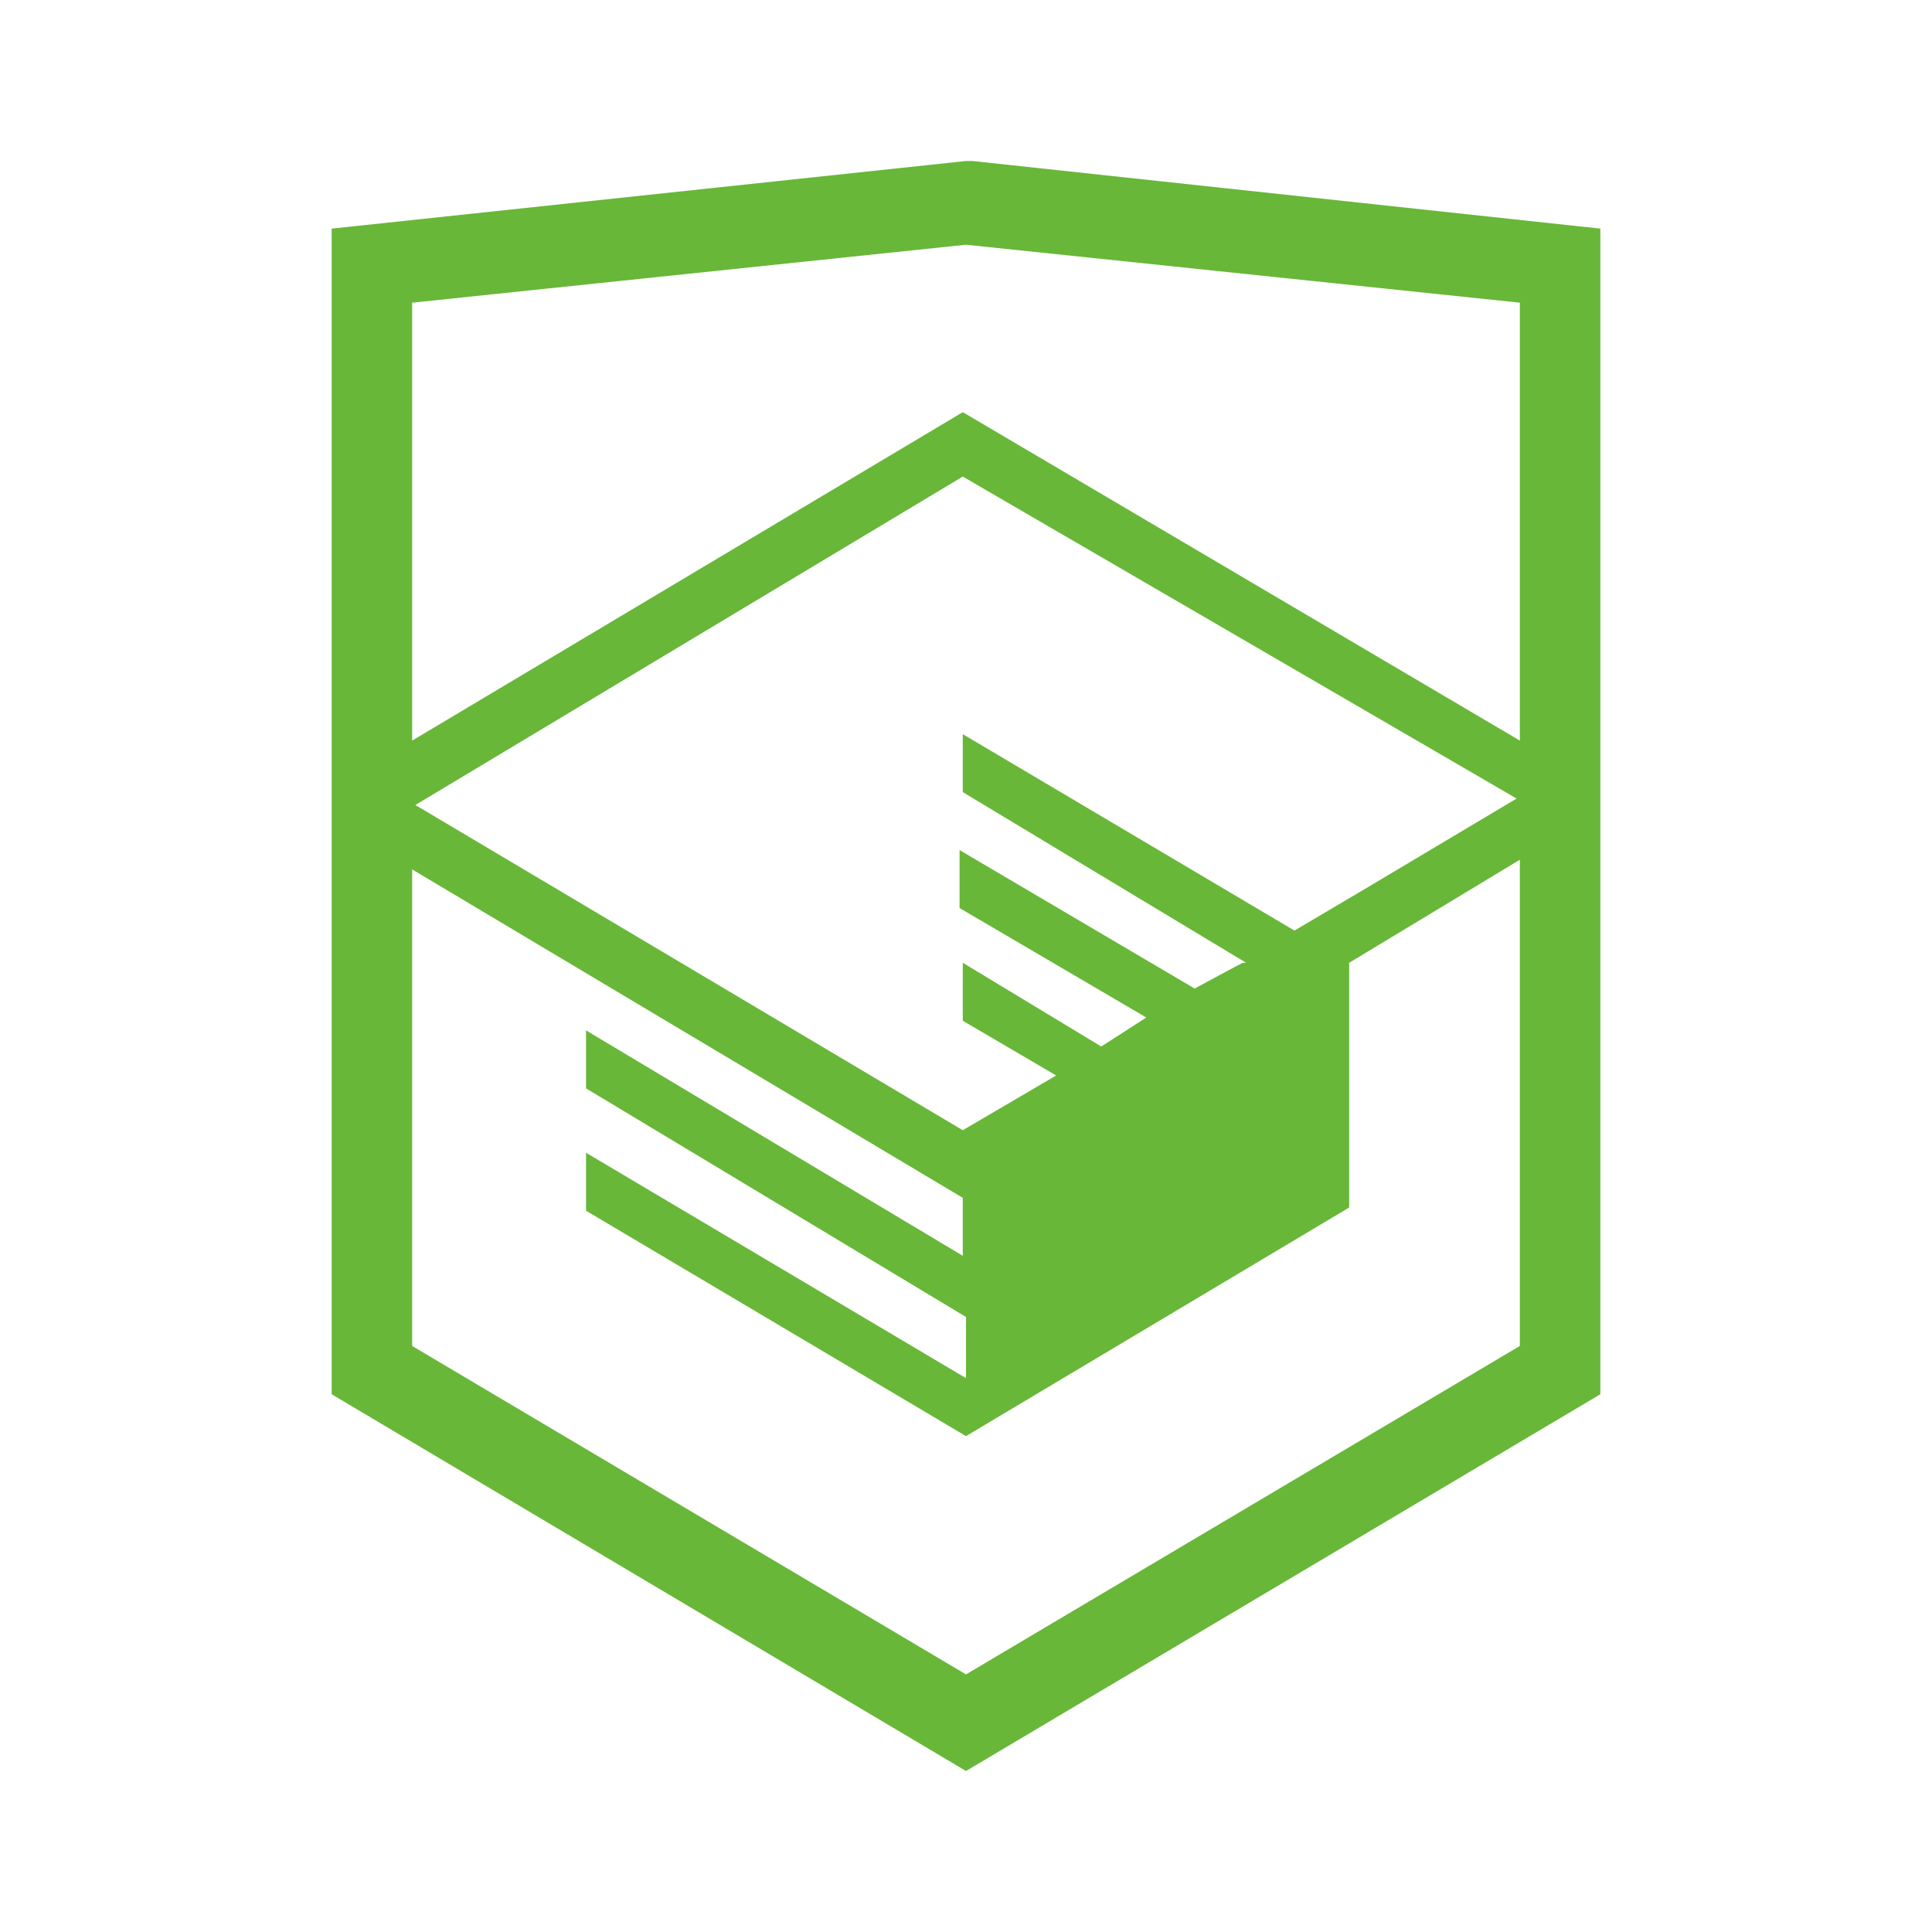
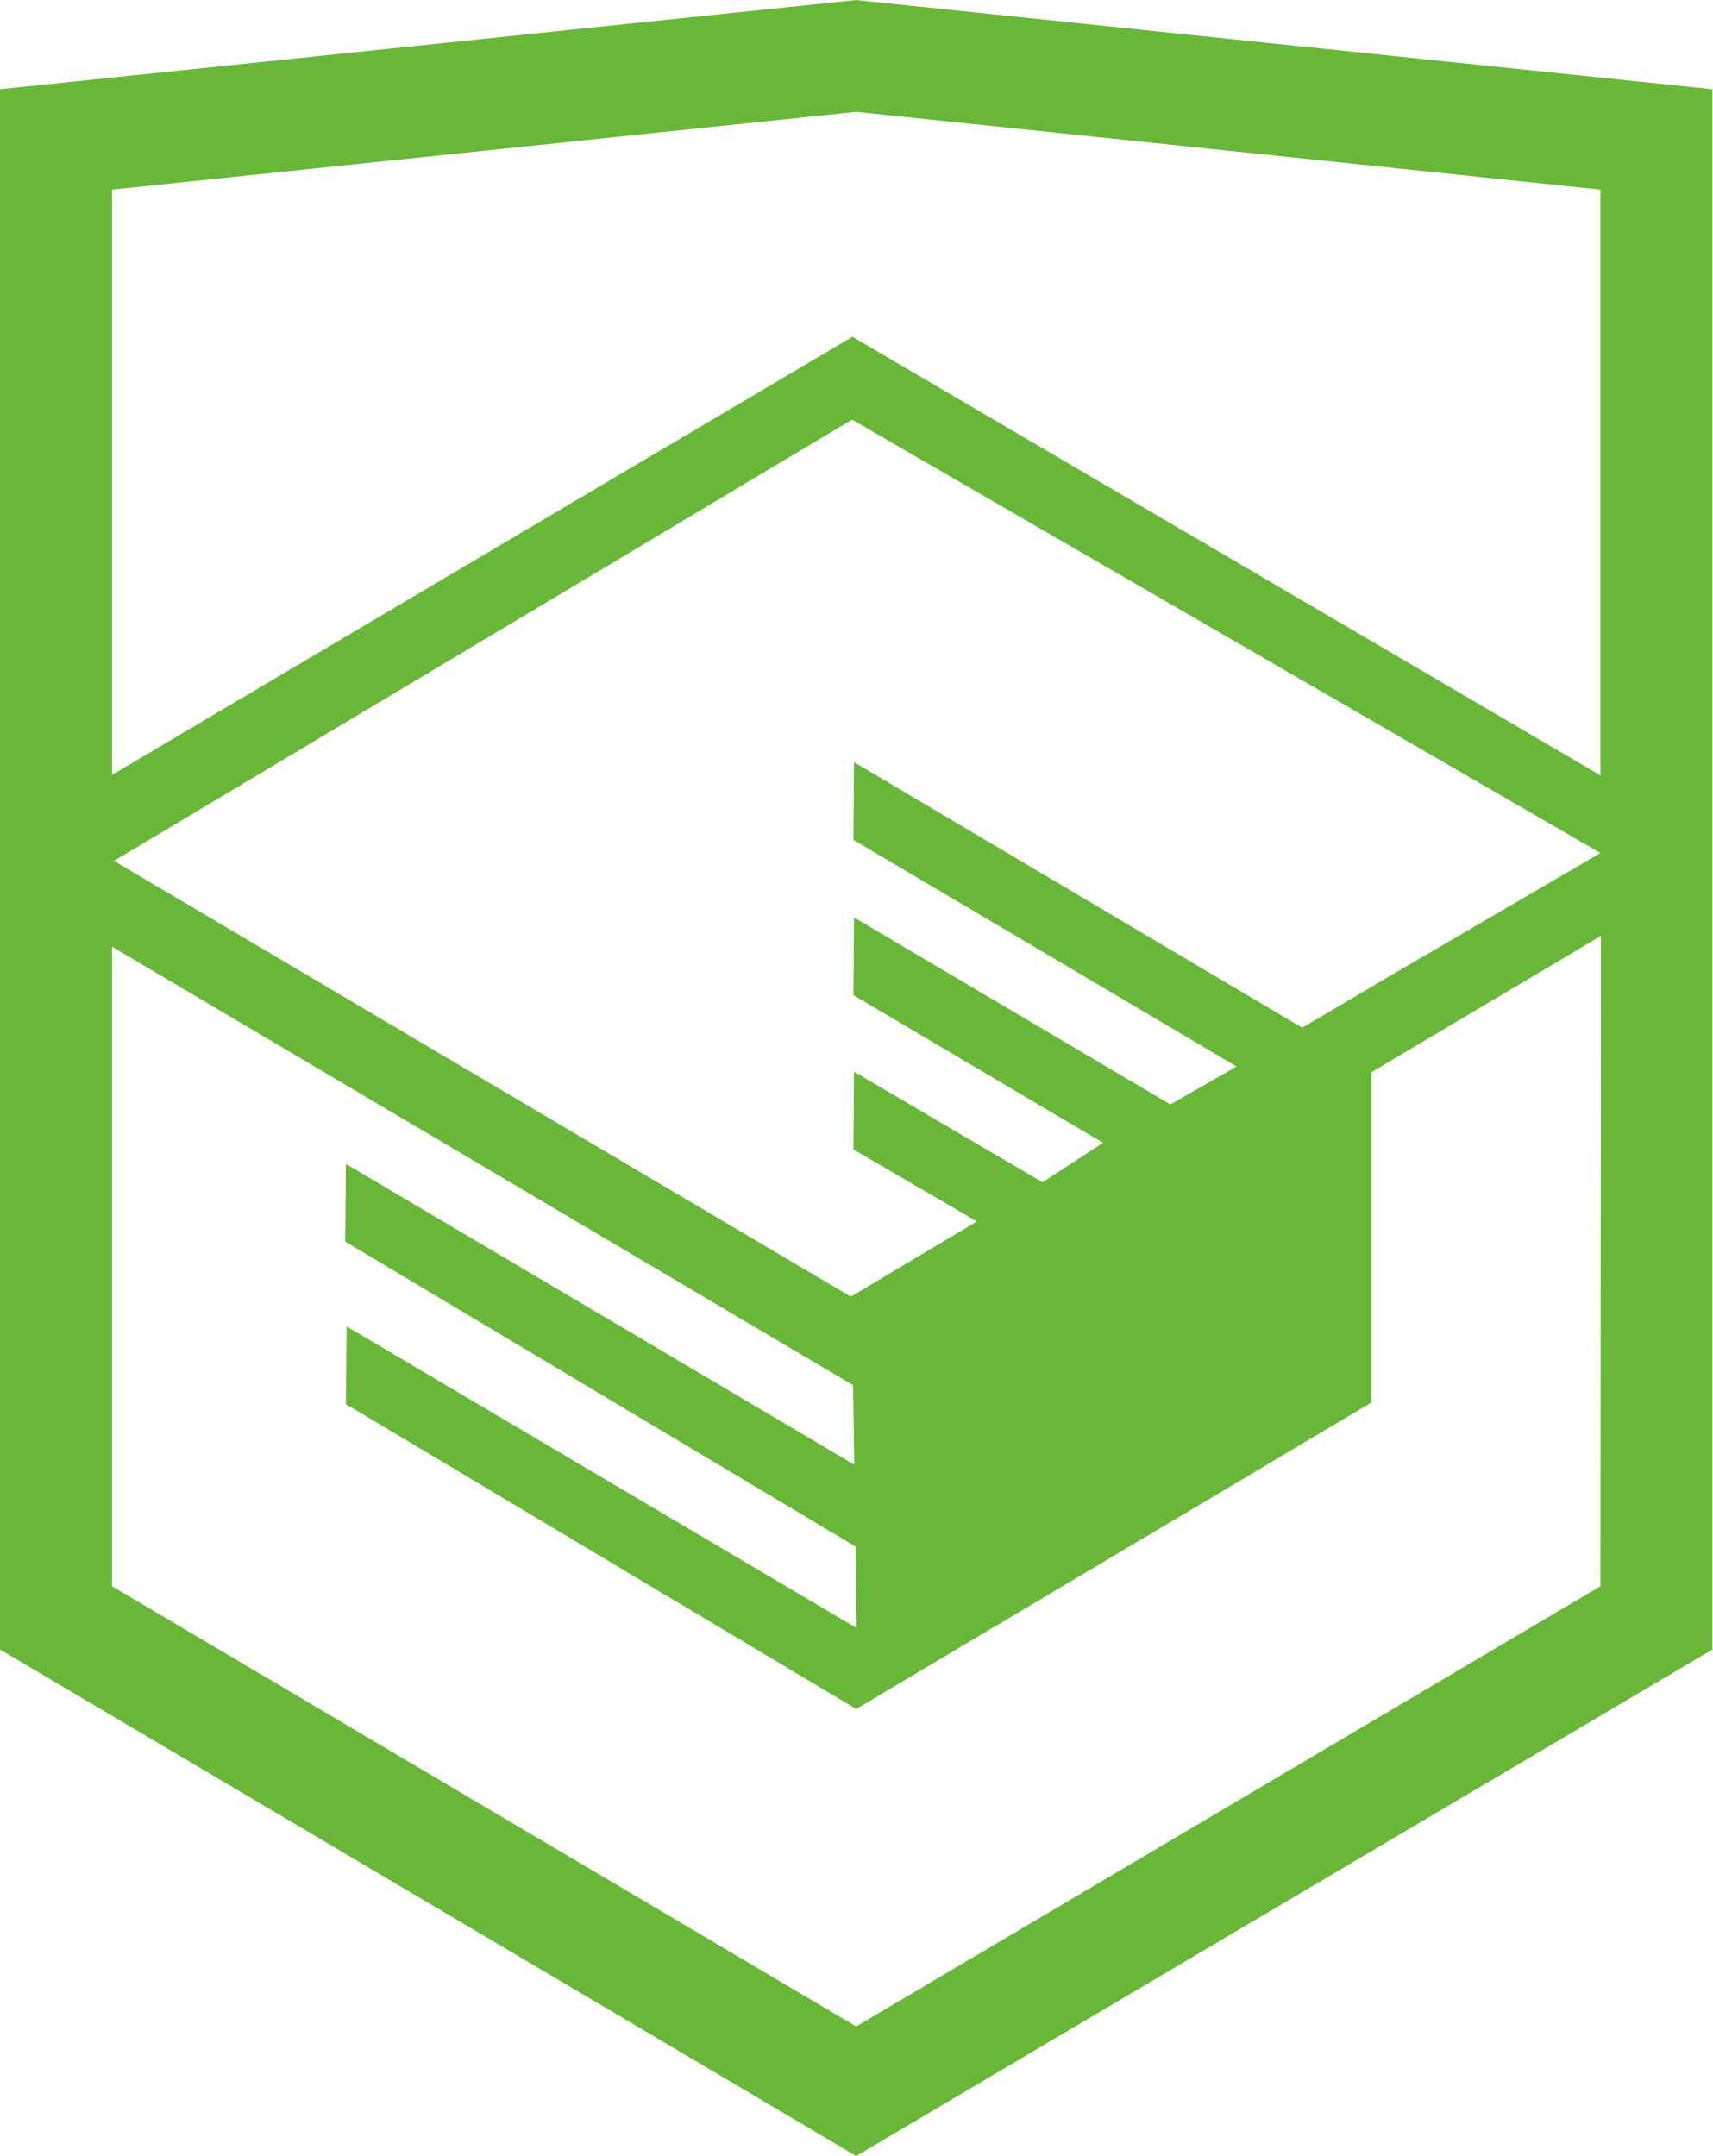
- <svg xmlns="http://www.w3.org/2000/svg" viewBox="0 0 60 60">
-   <path fill="#68B738" d="M30.2 5h-.2l-19.7 2.1v36.2l19.7 11.7 19.7-11.7v-36.2l-19.5-2.1zm17 36.8l-17.2 10.2-17.2-10.2v-14.8l17.1 10.2v1.8l-11.7-7v1.8l11.8 7.1v1.9l-11.8-7v1.8l11.8 7 11.9-7.1v-7.6l5.3-3.2v15.1zm-.1-17l-4.7 2.8-2.2 1.3-10.3-6.1v1.8l8.8 5.3h-.1l-.2.1-1.3.7-7.3-4.3v1.8l5.8 3.4-1.4.9-4.3-2.6v1.8l2.9 1.7-2.9 1.7-17-10.1 17-10.2 17.2 10zm.1-1.8l-17.3-10.2-17.1 10.2v-13.6l17.2-1.8 17.2 1.8v13.6z" />
+ <svg xmlns="http://www.w3.org/2000/svg" width="27" height="34" viewBox="0 0 27 34" fill="none">
+   <path d="M13.643 0.016L13.5 0L0 1.407V26.013L13.5 34L27 26.013V1.407L13.643 0.016ZM25.234 25.015L13.5 31.957L1.766 25.015V14.929L13.451 21.845L13.47 23.098L5.454 18.355L5.443 19.58L13.489 24.389L13.509 25.675L5.464 20.917L5.454 22.143L13.5 26.951L21.624 22.118V20.893V16.909L25.243 14.759L25.234 25.015ZM25.234 13.452L22.015 15.332L20.532 16.207L13.467 12.02L13.456 13.245L19.496 16.818L19.443 16.849L19.313 16.925L18.454 17.417L13.467 14.469L13.456 15.694L17.392 18.022L16.459 18.631L16.438 18.644L13.467 16.902L13.456 18.127L15.403 19.262L13.415 20.448L1.797 13.576L13.435 6.618L25.234 13.452ZM25.234 12.227L13.44 5.311L1.766 12.22V2.99L13.5 1.764L25.234 2.99V12.227Z" fill="#68B738" />
</svg>
